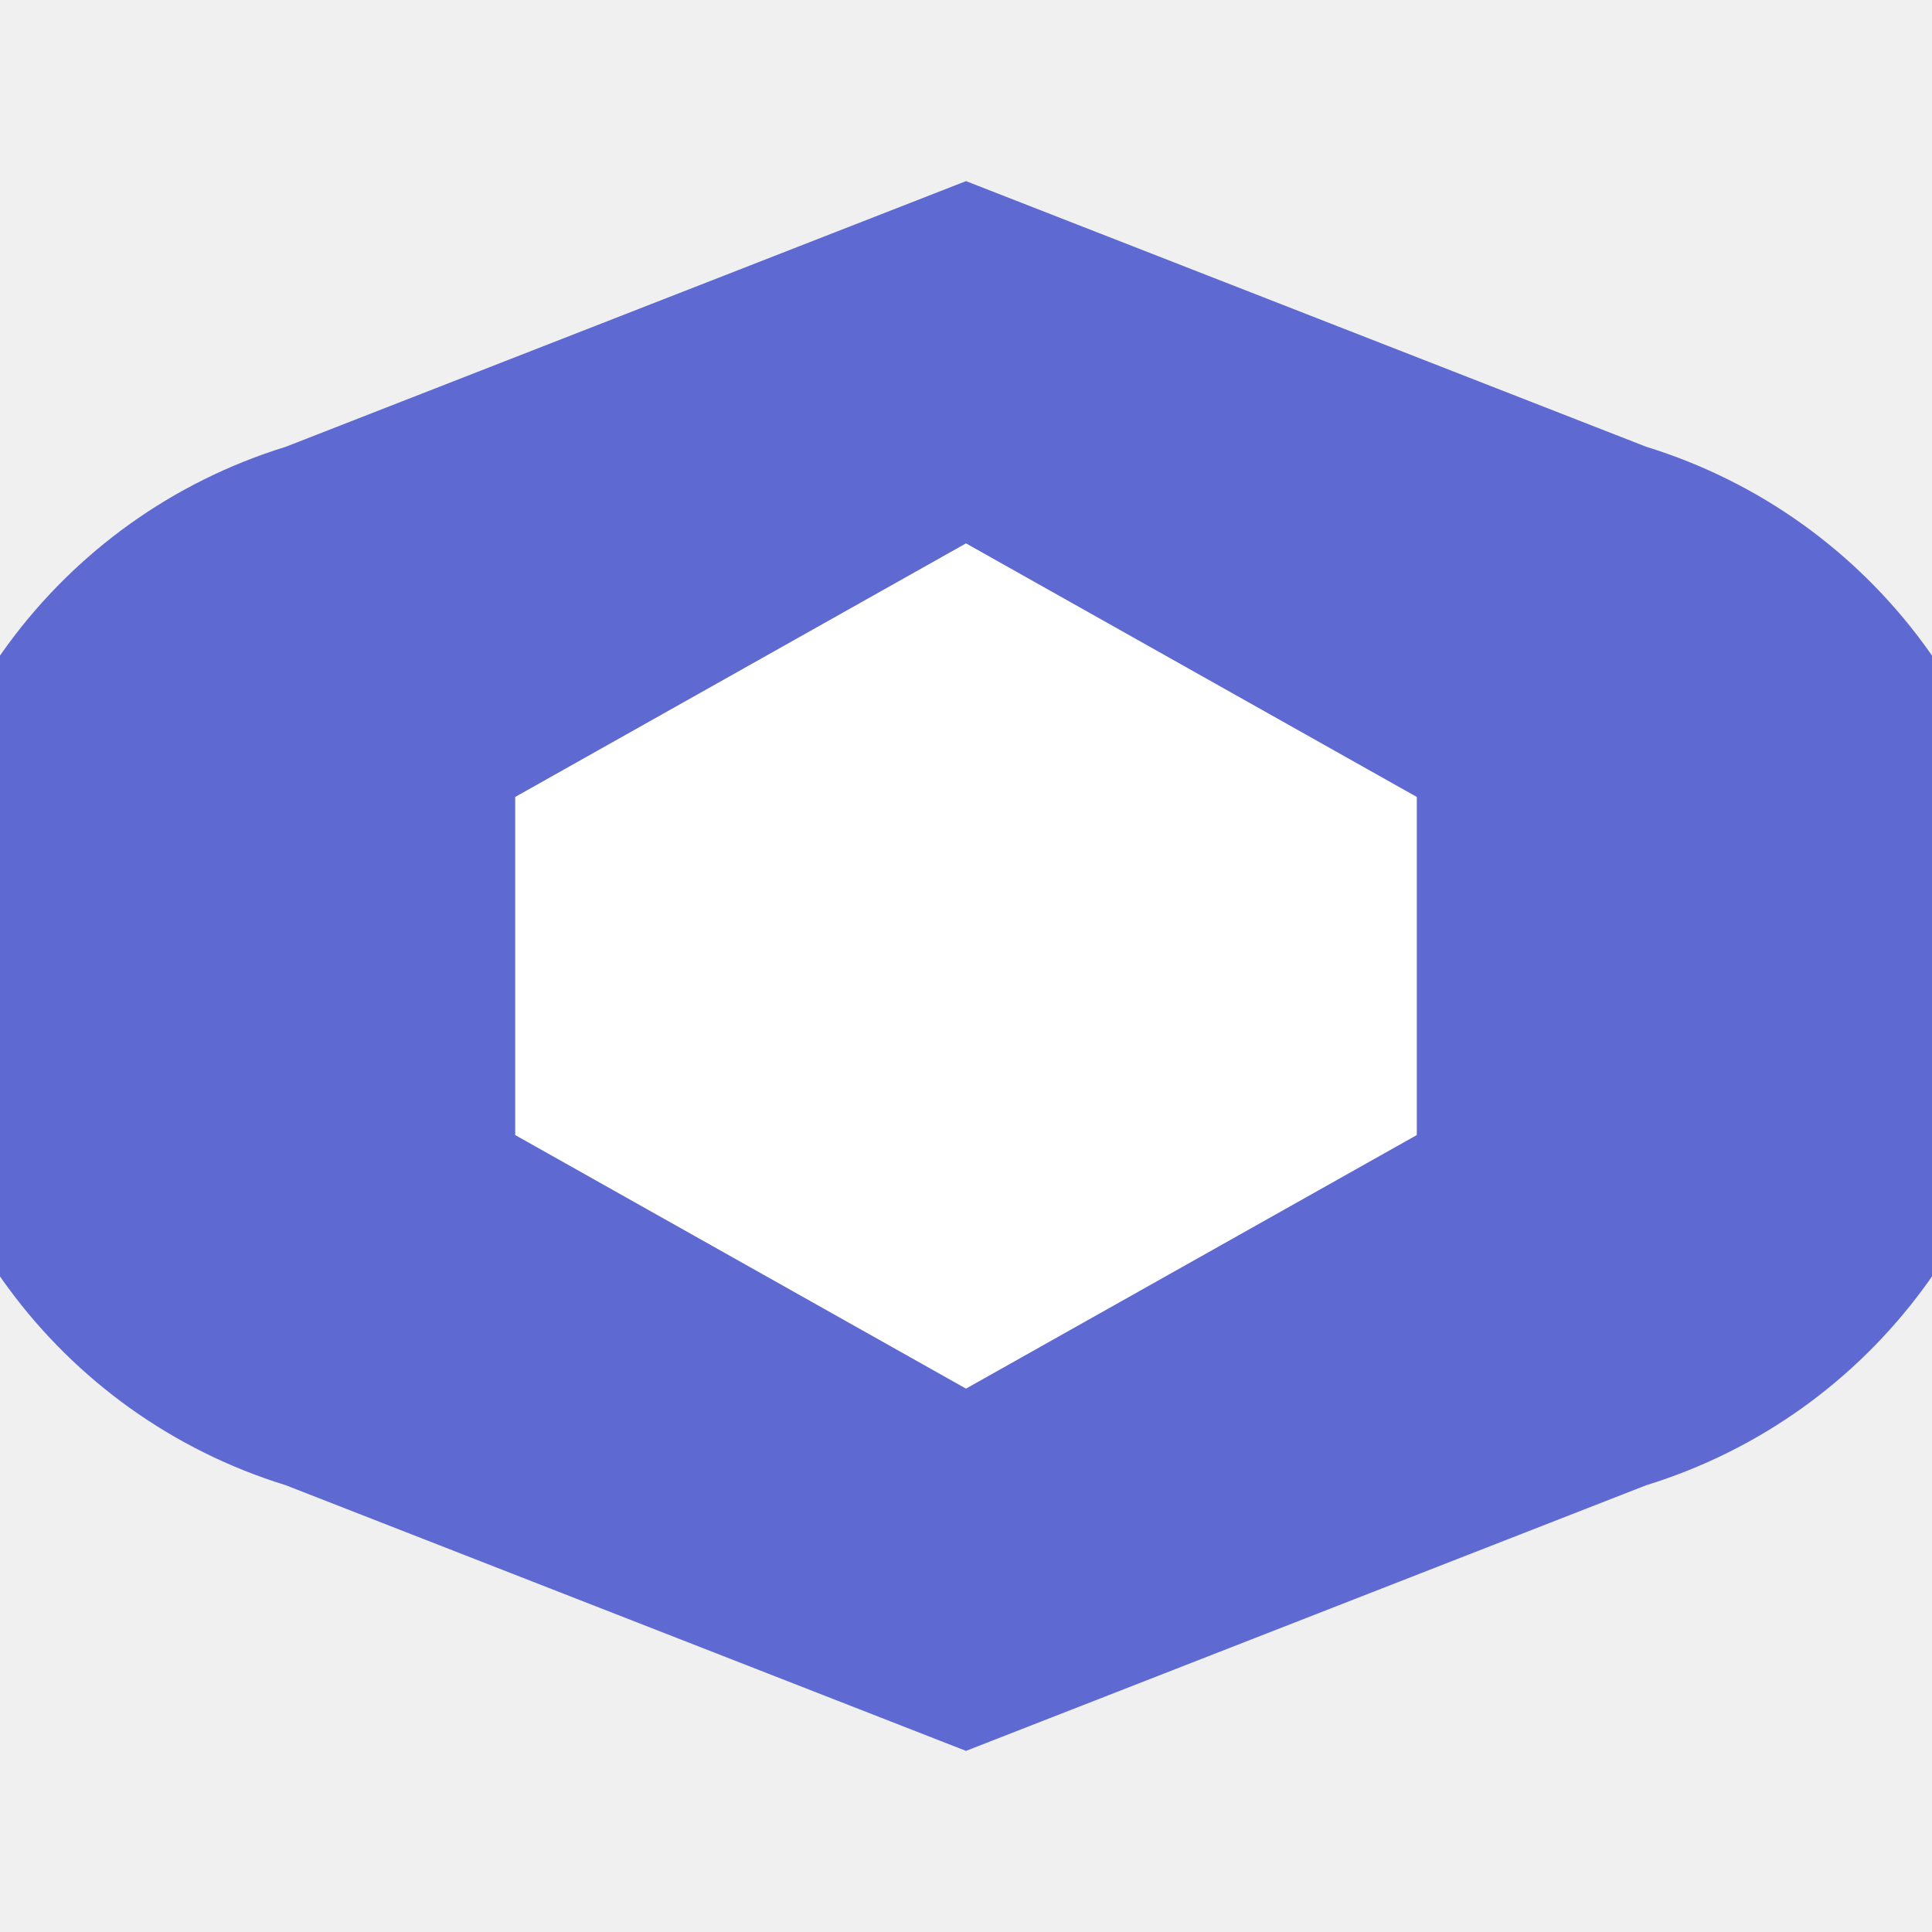
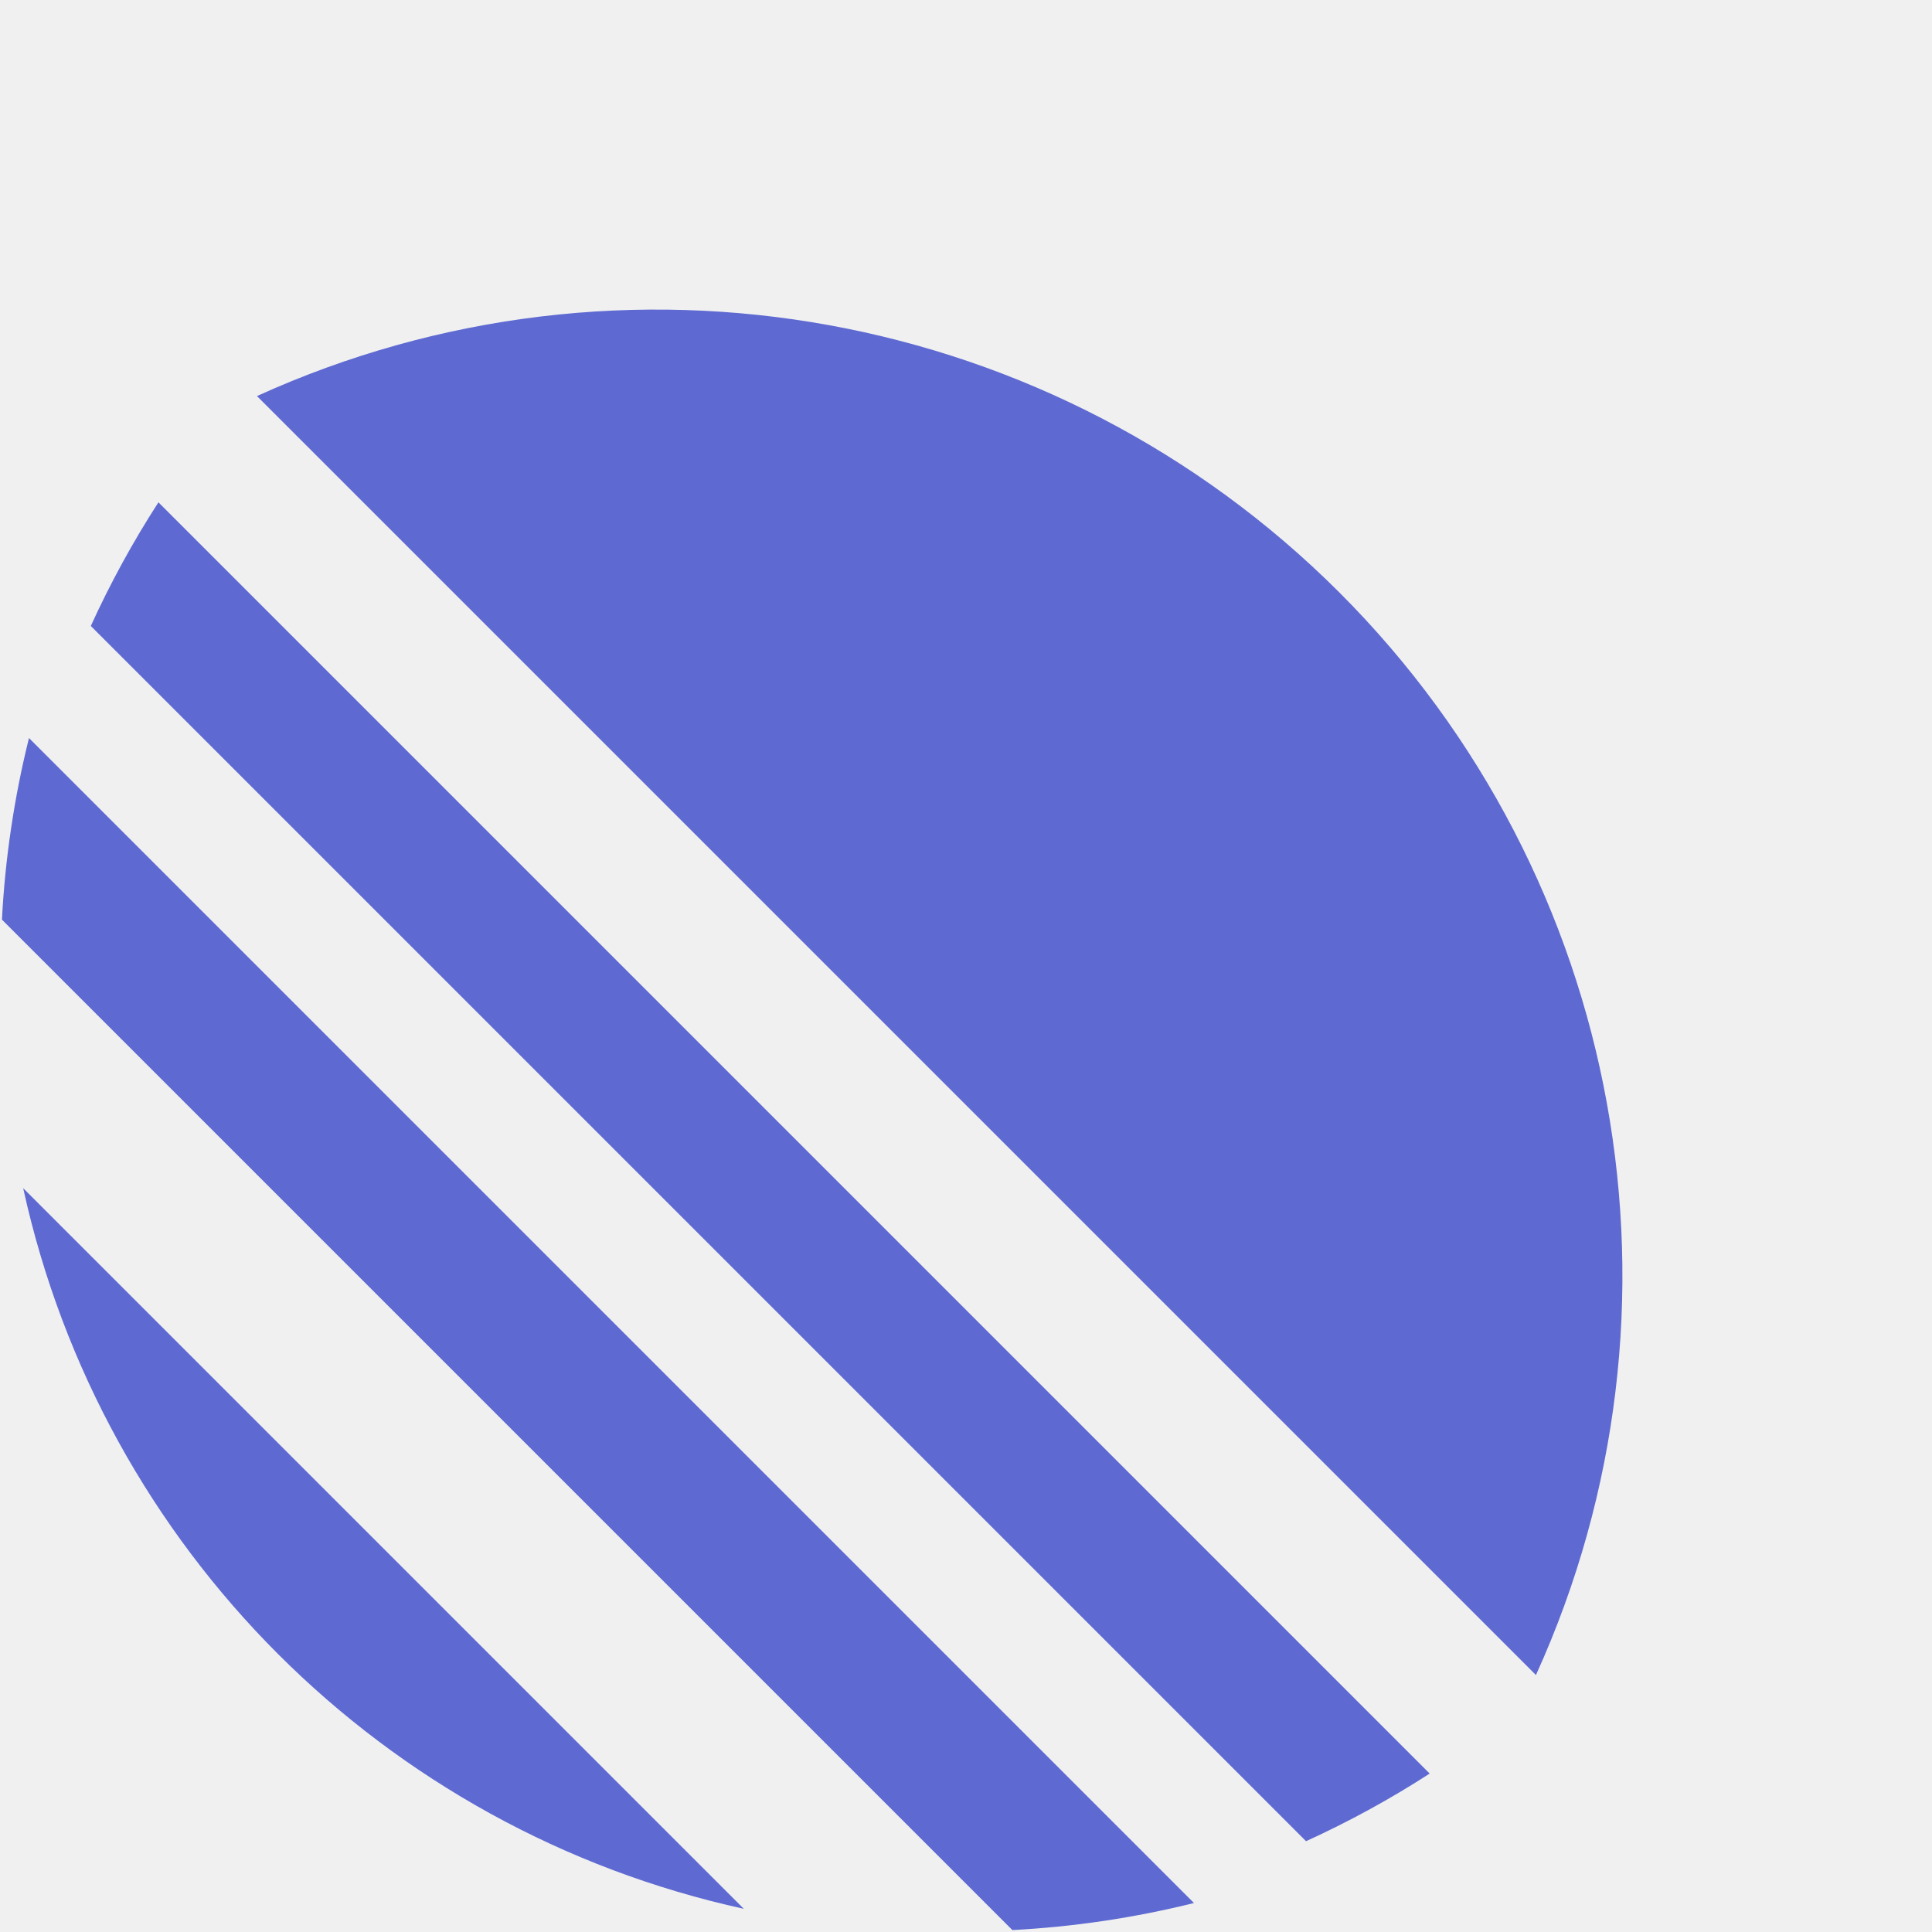
- <svg xmlns="http://www.w3.org/2000/svg" viewBox="0 0 24 24" role="img">
-   <path fill="#5E6AD2" d="M3.55 18.45a6.75 6.75 0 0 1 0-12.9L12 2.25l8.45 3.3a6.75 6.75 0 0 1 0 12.9L12 21.75 3.55 18.45z" />
-   <path fill="#fff" d="M12 6.75 6.4 9.9v4.2L12 17.25l5.6-3.15V9.9L12 6.75z" />
+ <svg xmlns="http://www.w3.org/2000/svg" role="img" viewBox="0 0 100 100">
+   <path fill="#5E6AD2" d="M1.2 61.5a48.9 48.9 0 0 0 37.3 37.3L1.2 61.5z" />
+   <path fill="#5E6AD2" d="M.1 47.6 52.4 99.9a49.7 49.7 0 0 0 9.4-1.4L1.5 38.2A49.7 49.7 0 0 0 .1 47.6z" />
+   <path fill="#5E6AD2" d="M4.7 32.4 67.6 95.3a50 50 0 0 0 6.4-3.5L8.2 26a50 50 0 0 0-3.5 6.4z" />
+   <path fill="#5E6AD2" d="M13.3 20.5a50 50 0 0 1 66.2 66.2L13.3 20.5z" />
</svg>
